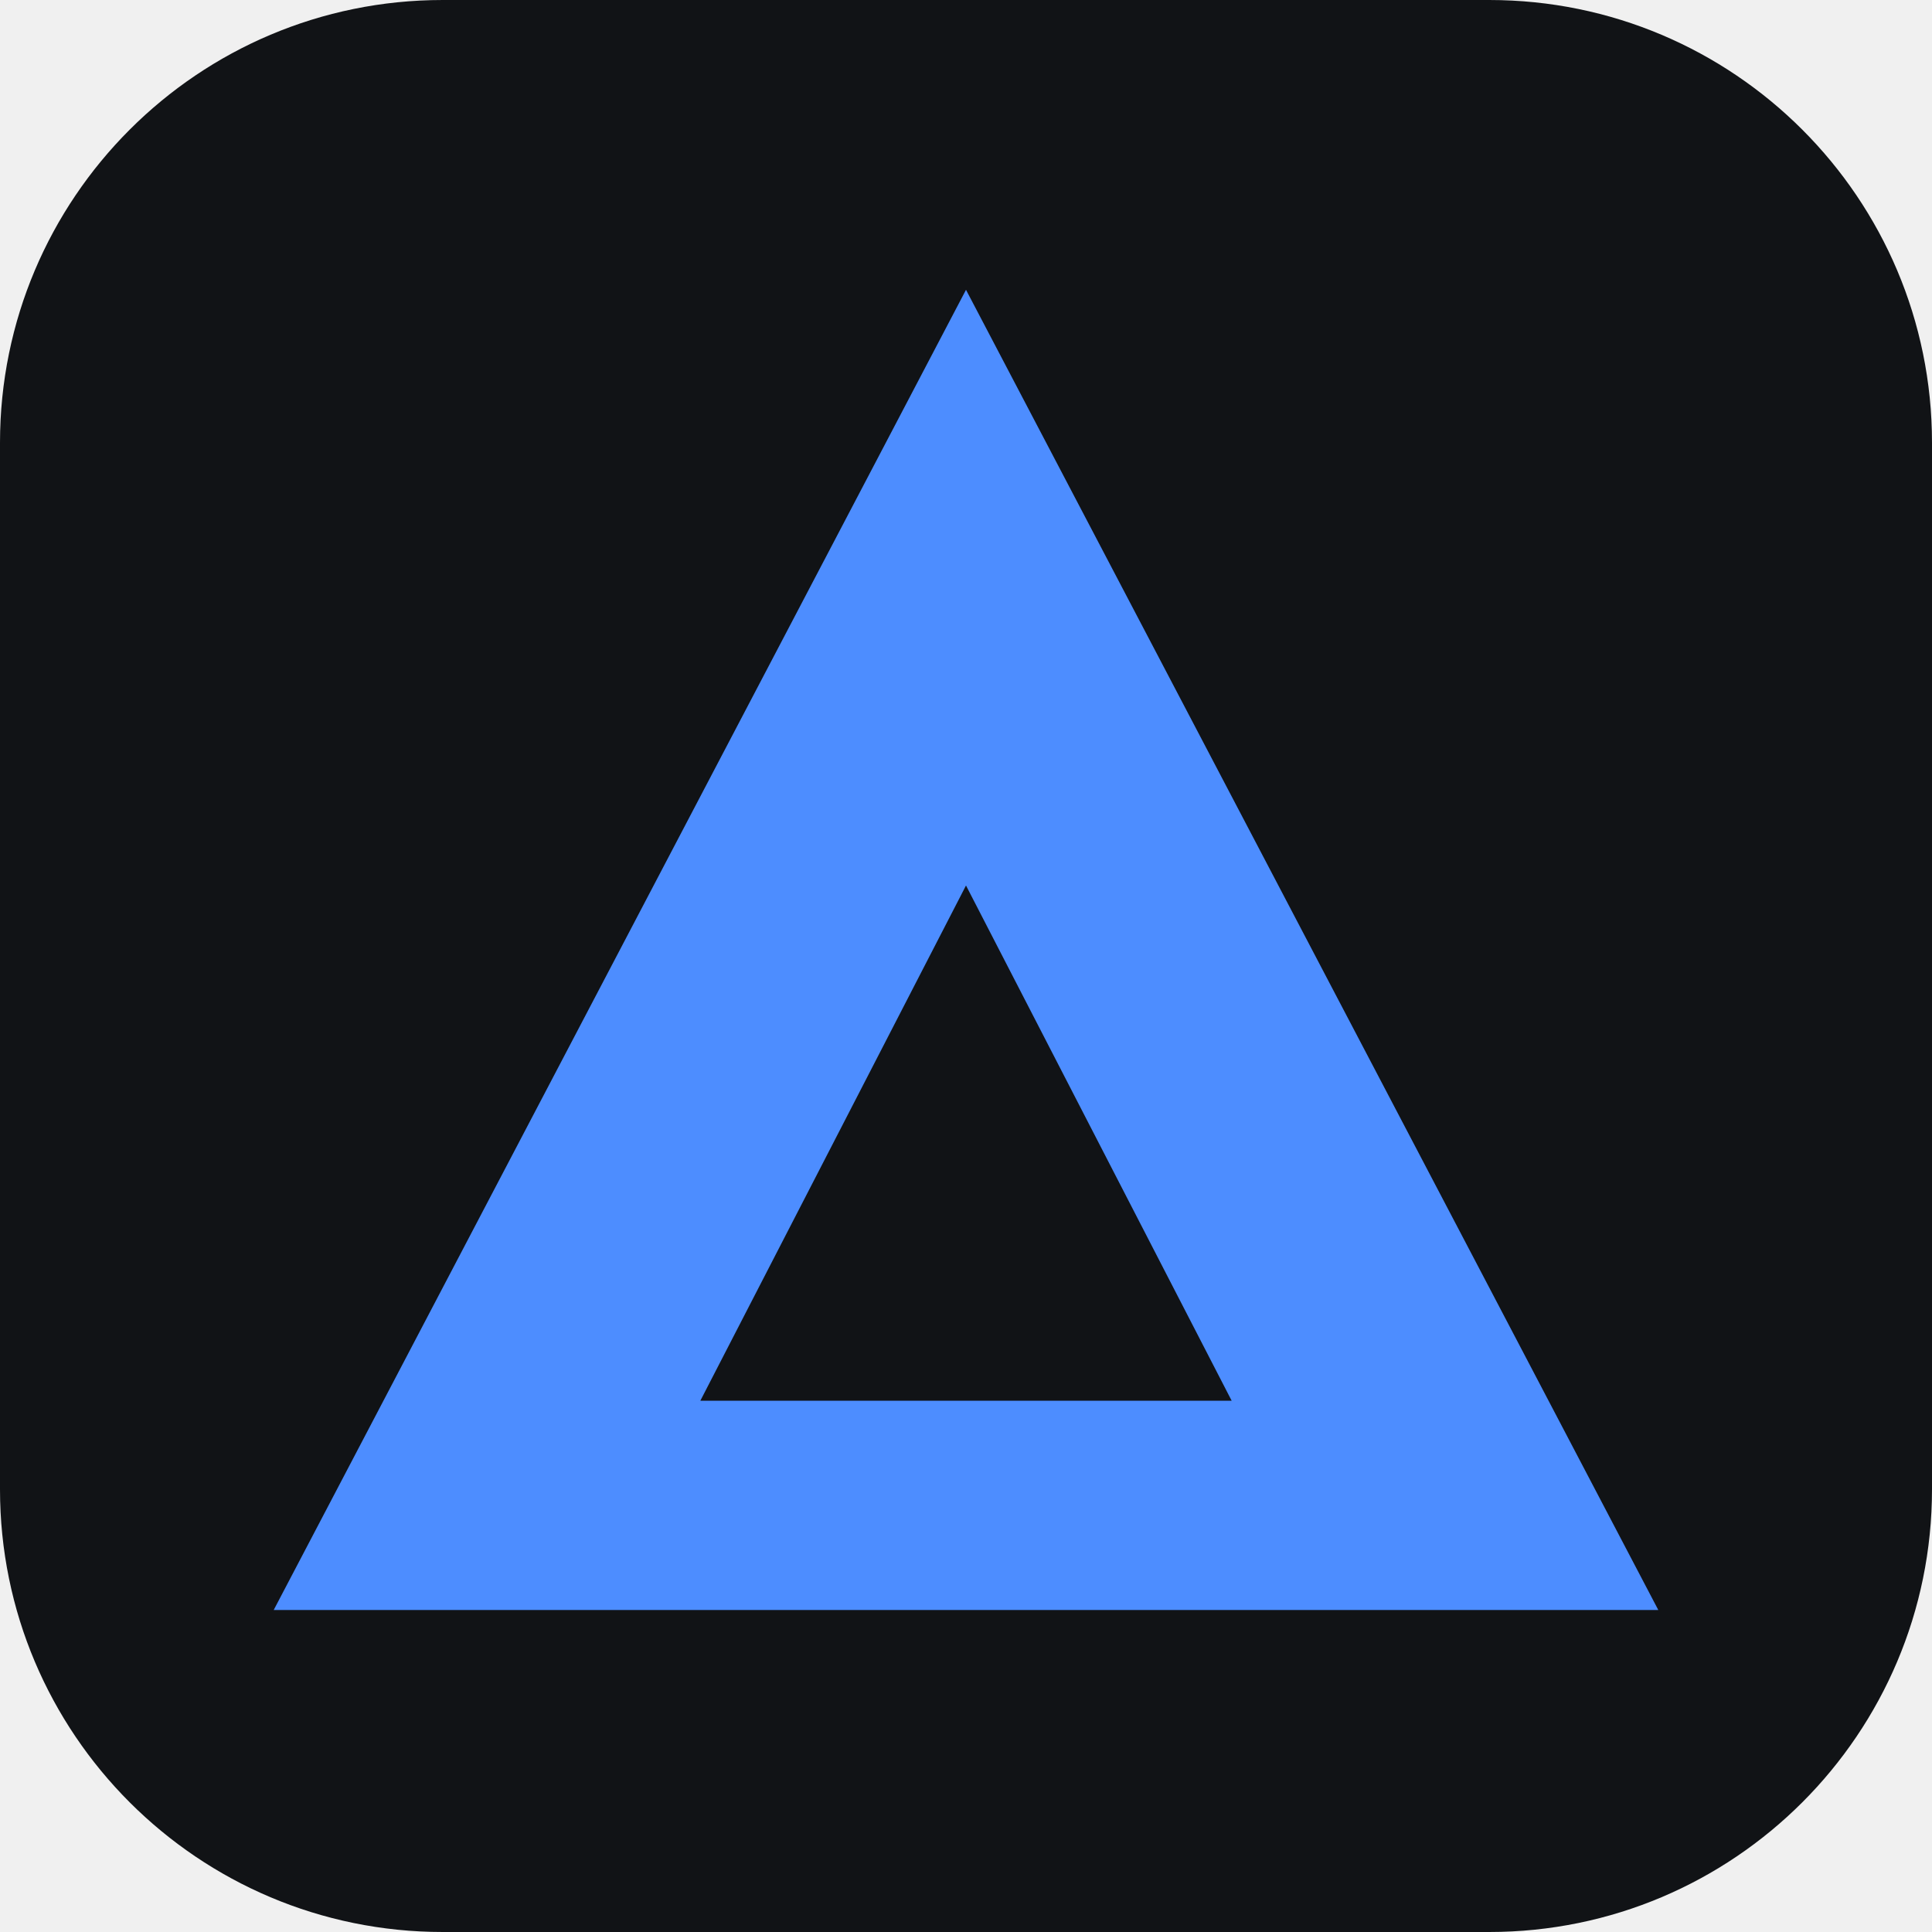
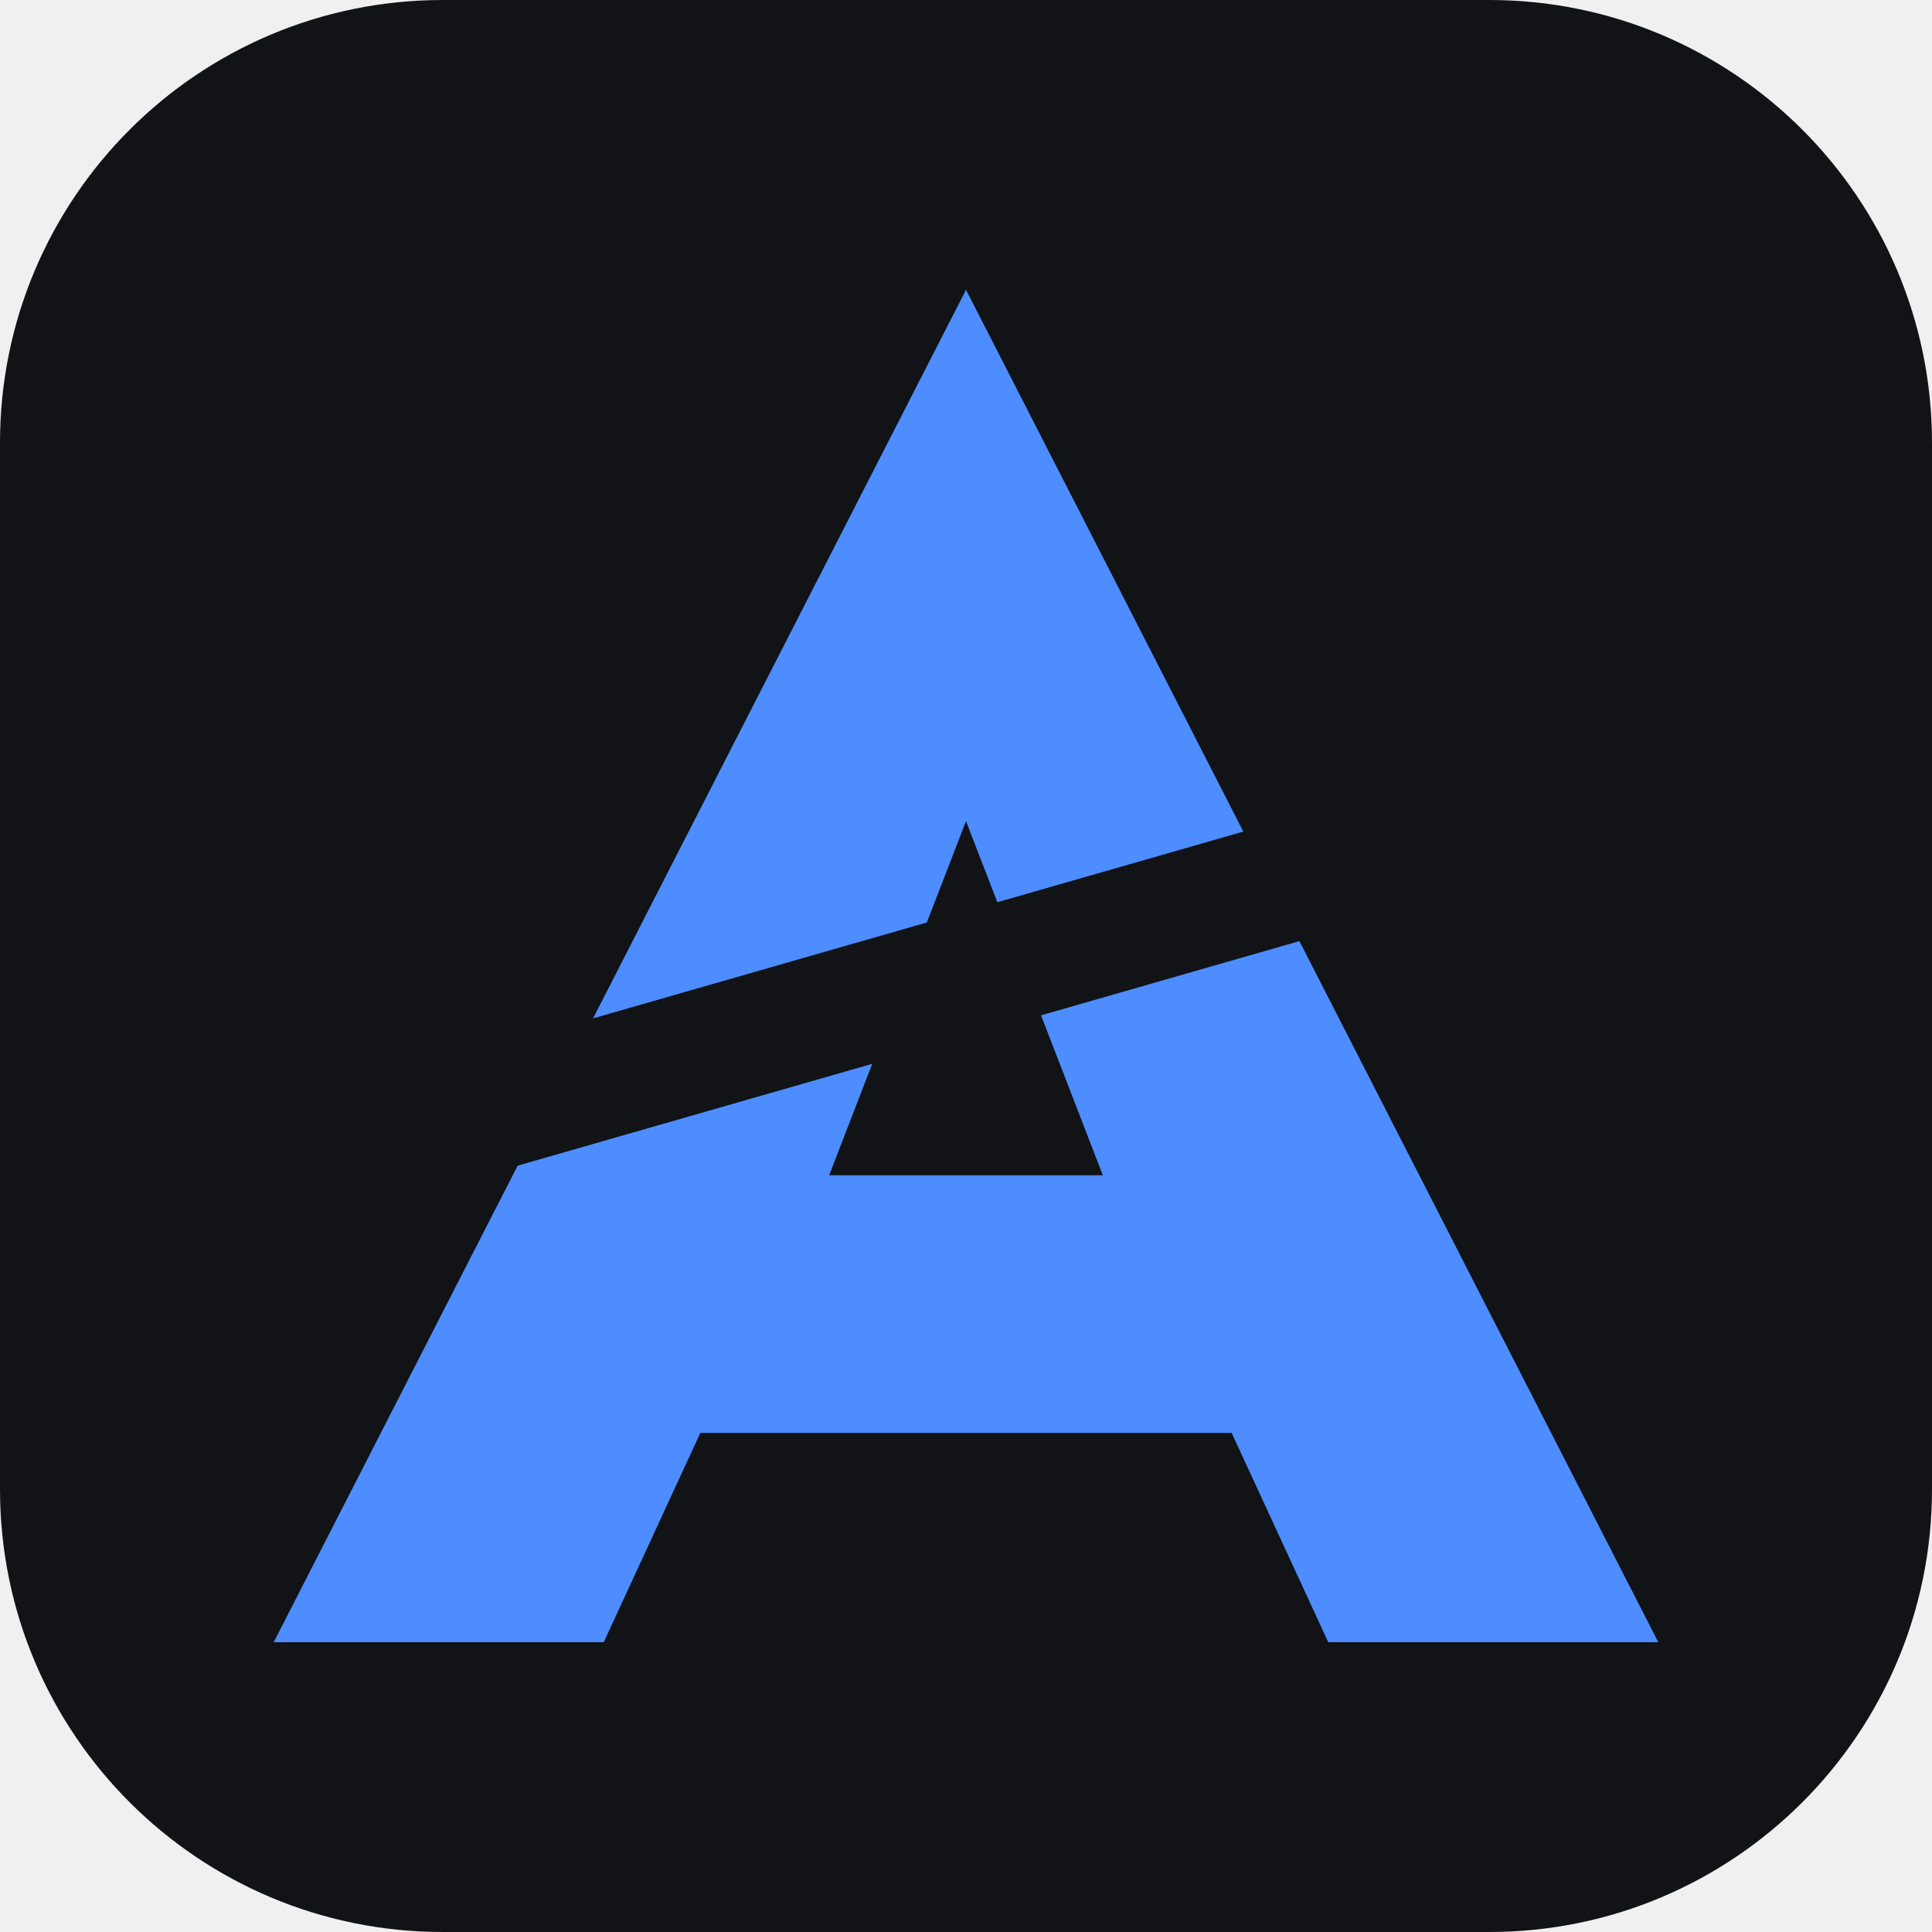
<svg xmlns="http://www.w3.org/2000/svg" viewBox="0 0 24 24">
+   <defs>
+     <mask id="cut" maskUnits="userSpaceOnUse" x="0" y="0" width="24" height="24">
+       <rect width="24" height="24" fill="#fff" />
+       <path d="M2.6 14.8 21.4 9.4" stroke="#000" stroke-width="1.5" />
+     </mask>
+   </defs>
  <rect width="24" height="24" rx="5.5" fill="#111316" />
-   <path fill="#4D8DFF" fill-rule="evenodd" d="M12 3.6 20.6 20H3.4ZM12 11l3.3 6.4H8.7Z" />
+   <path fill="#4D8DFF" fill-rule="evenodd" mask="url(#cut)" d="M12 3.6 20.6 20.4h-4.1l-1.2-2.6H8.7l-1.2 2.6H3.4ZM12 10.2 13.7 14.6h-3.4Z" />
</svg>
